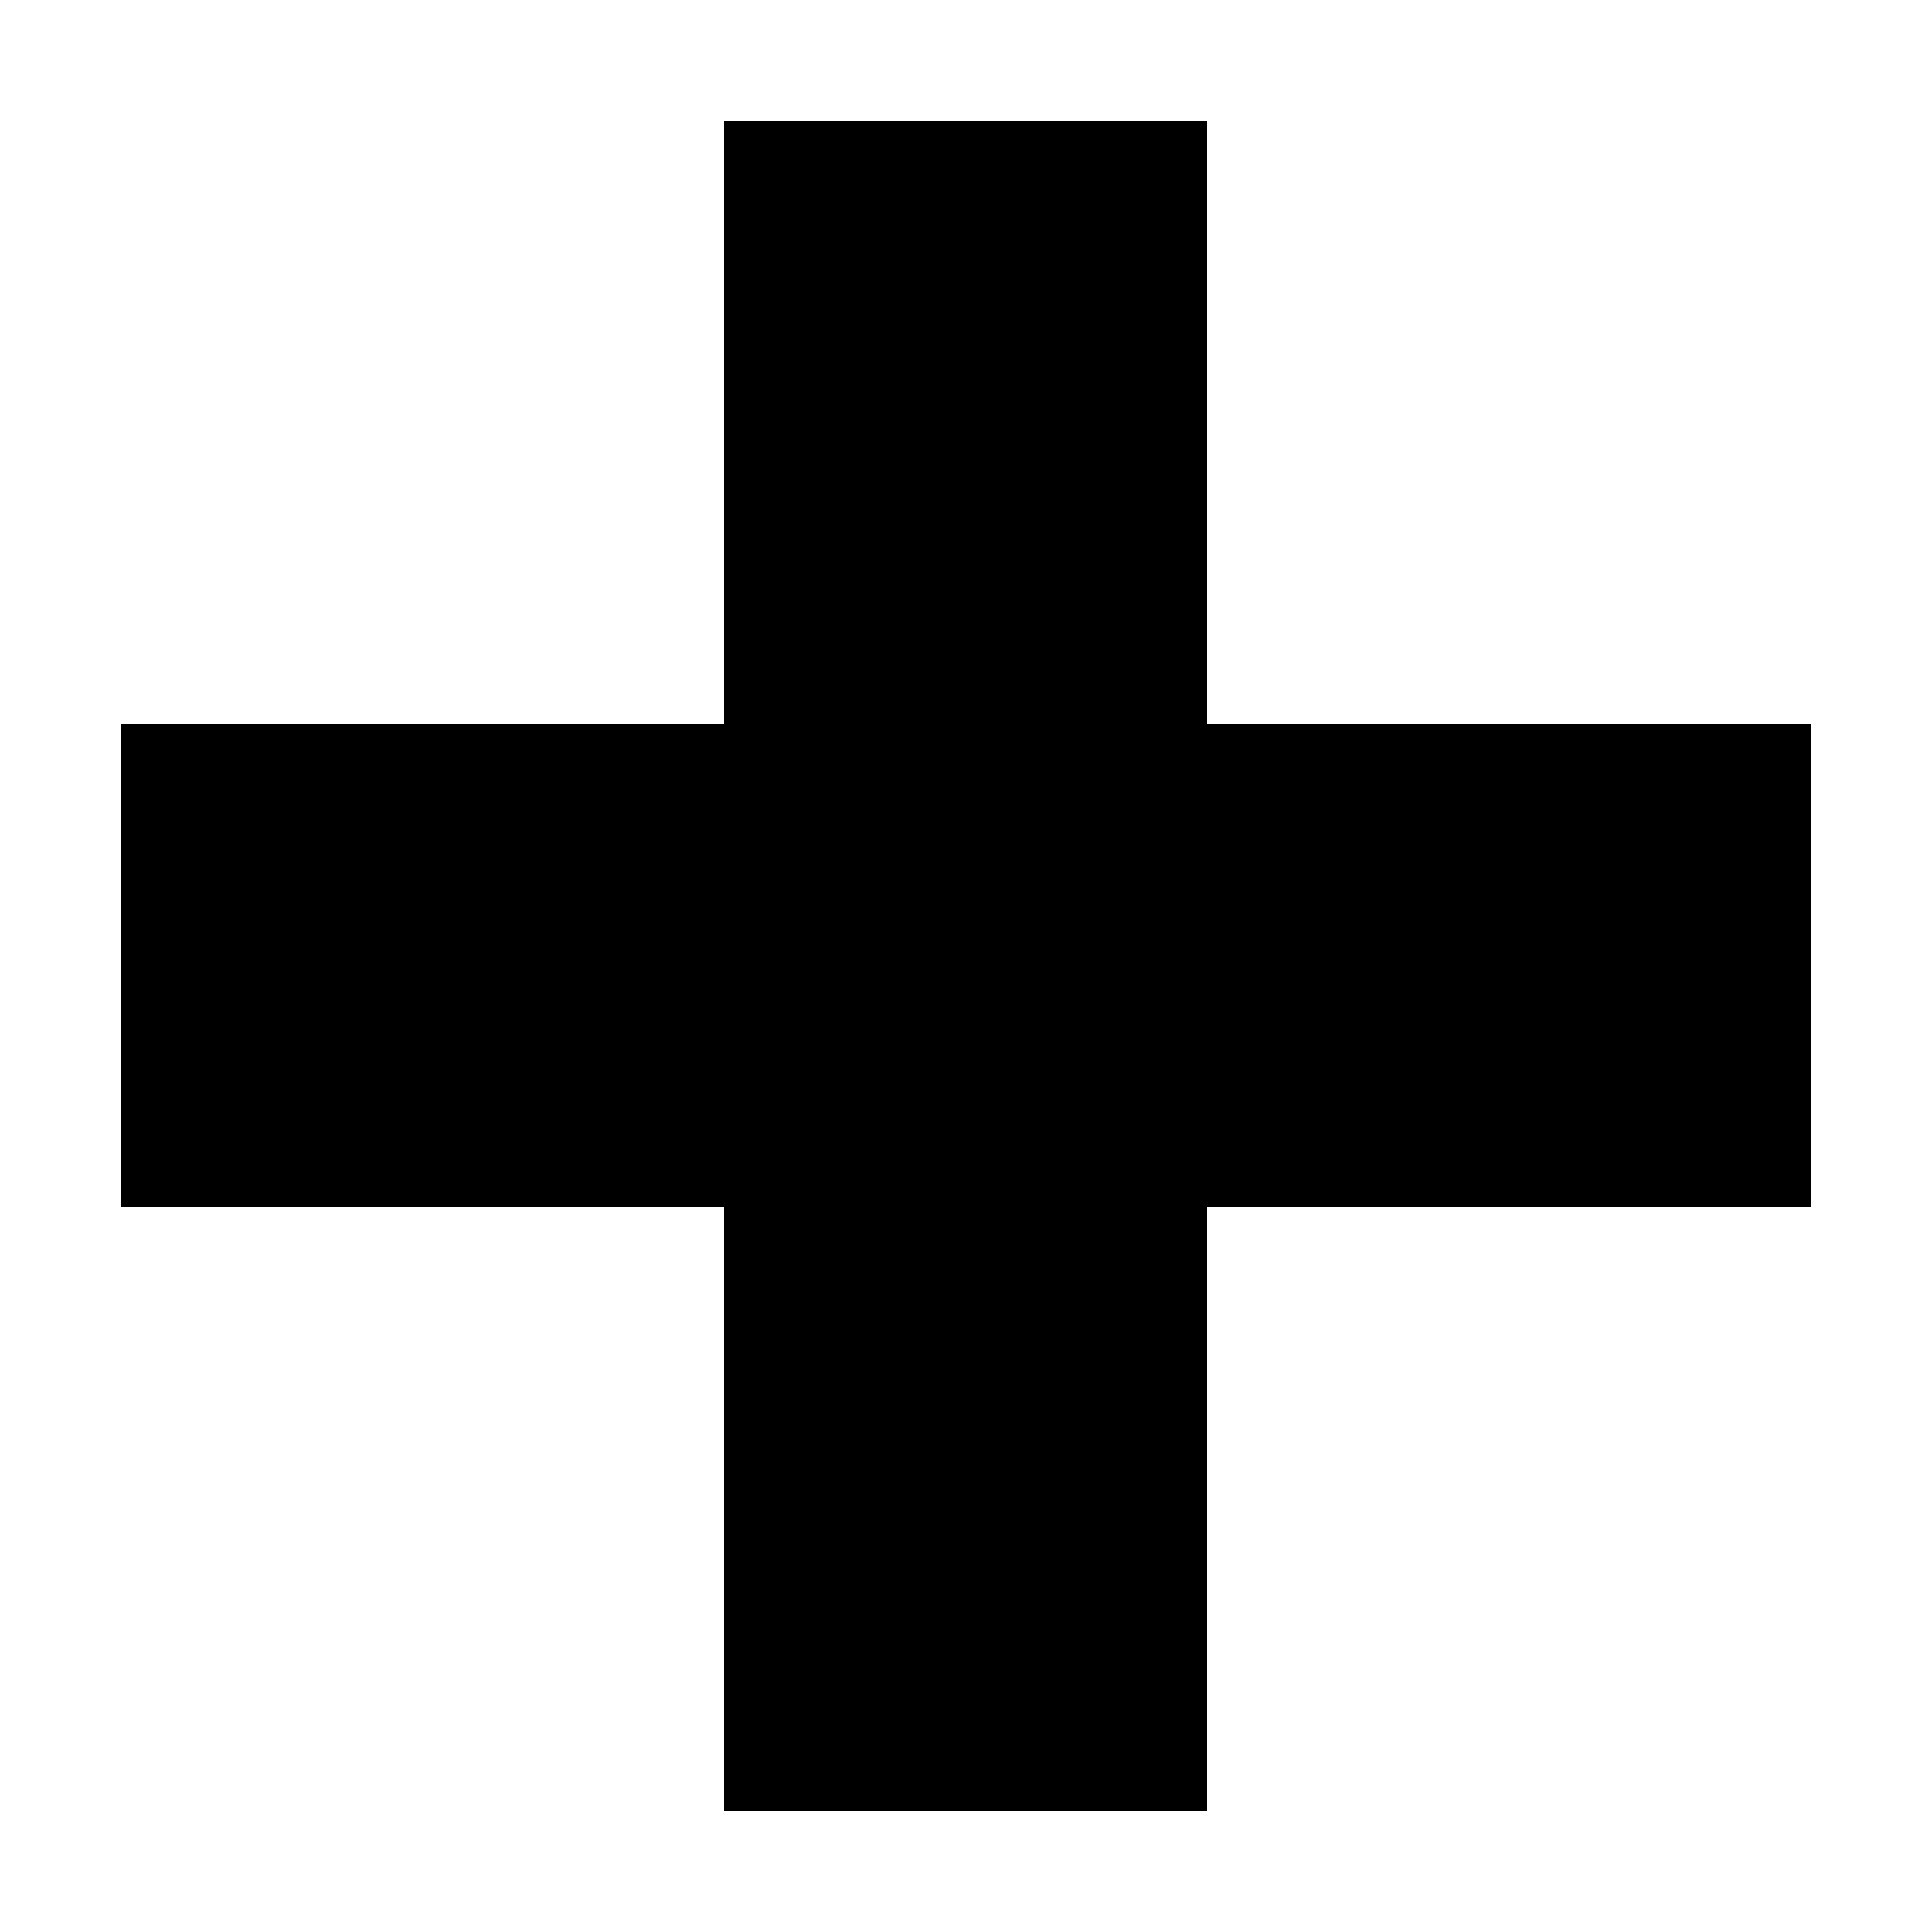
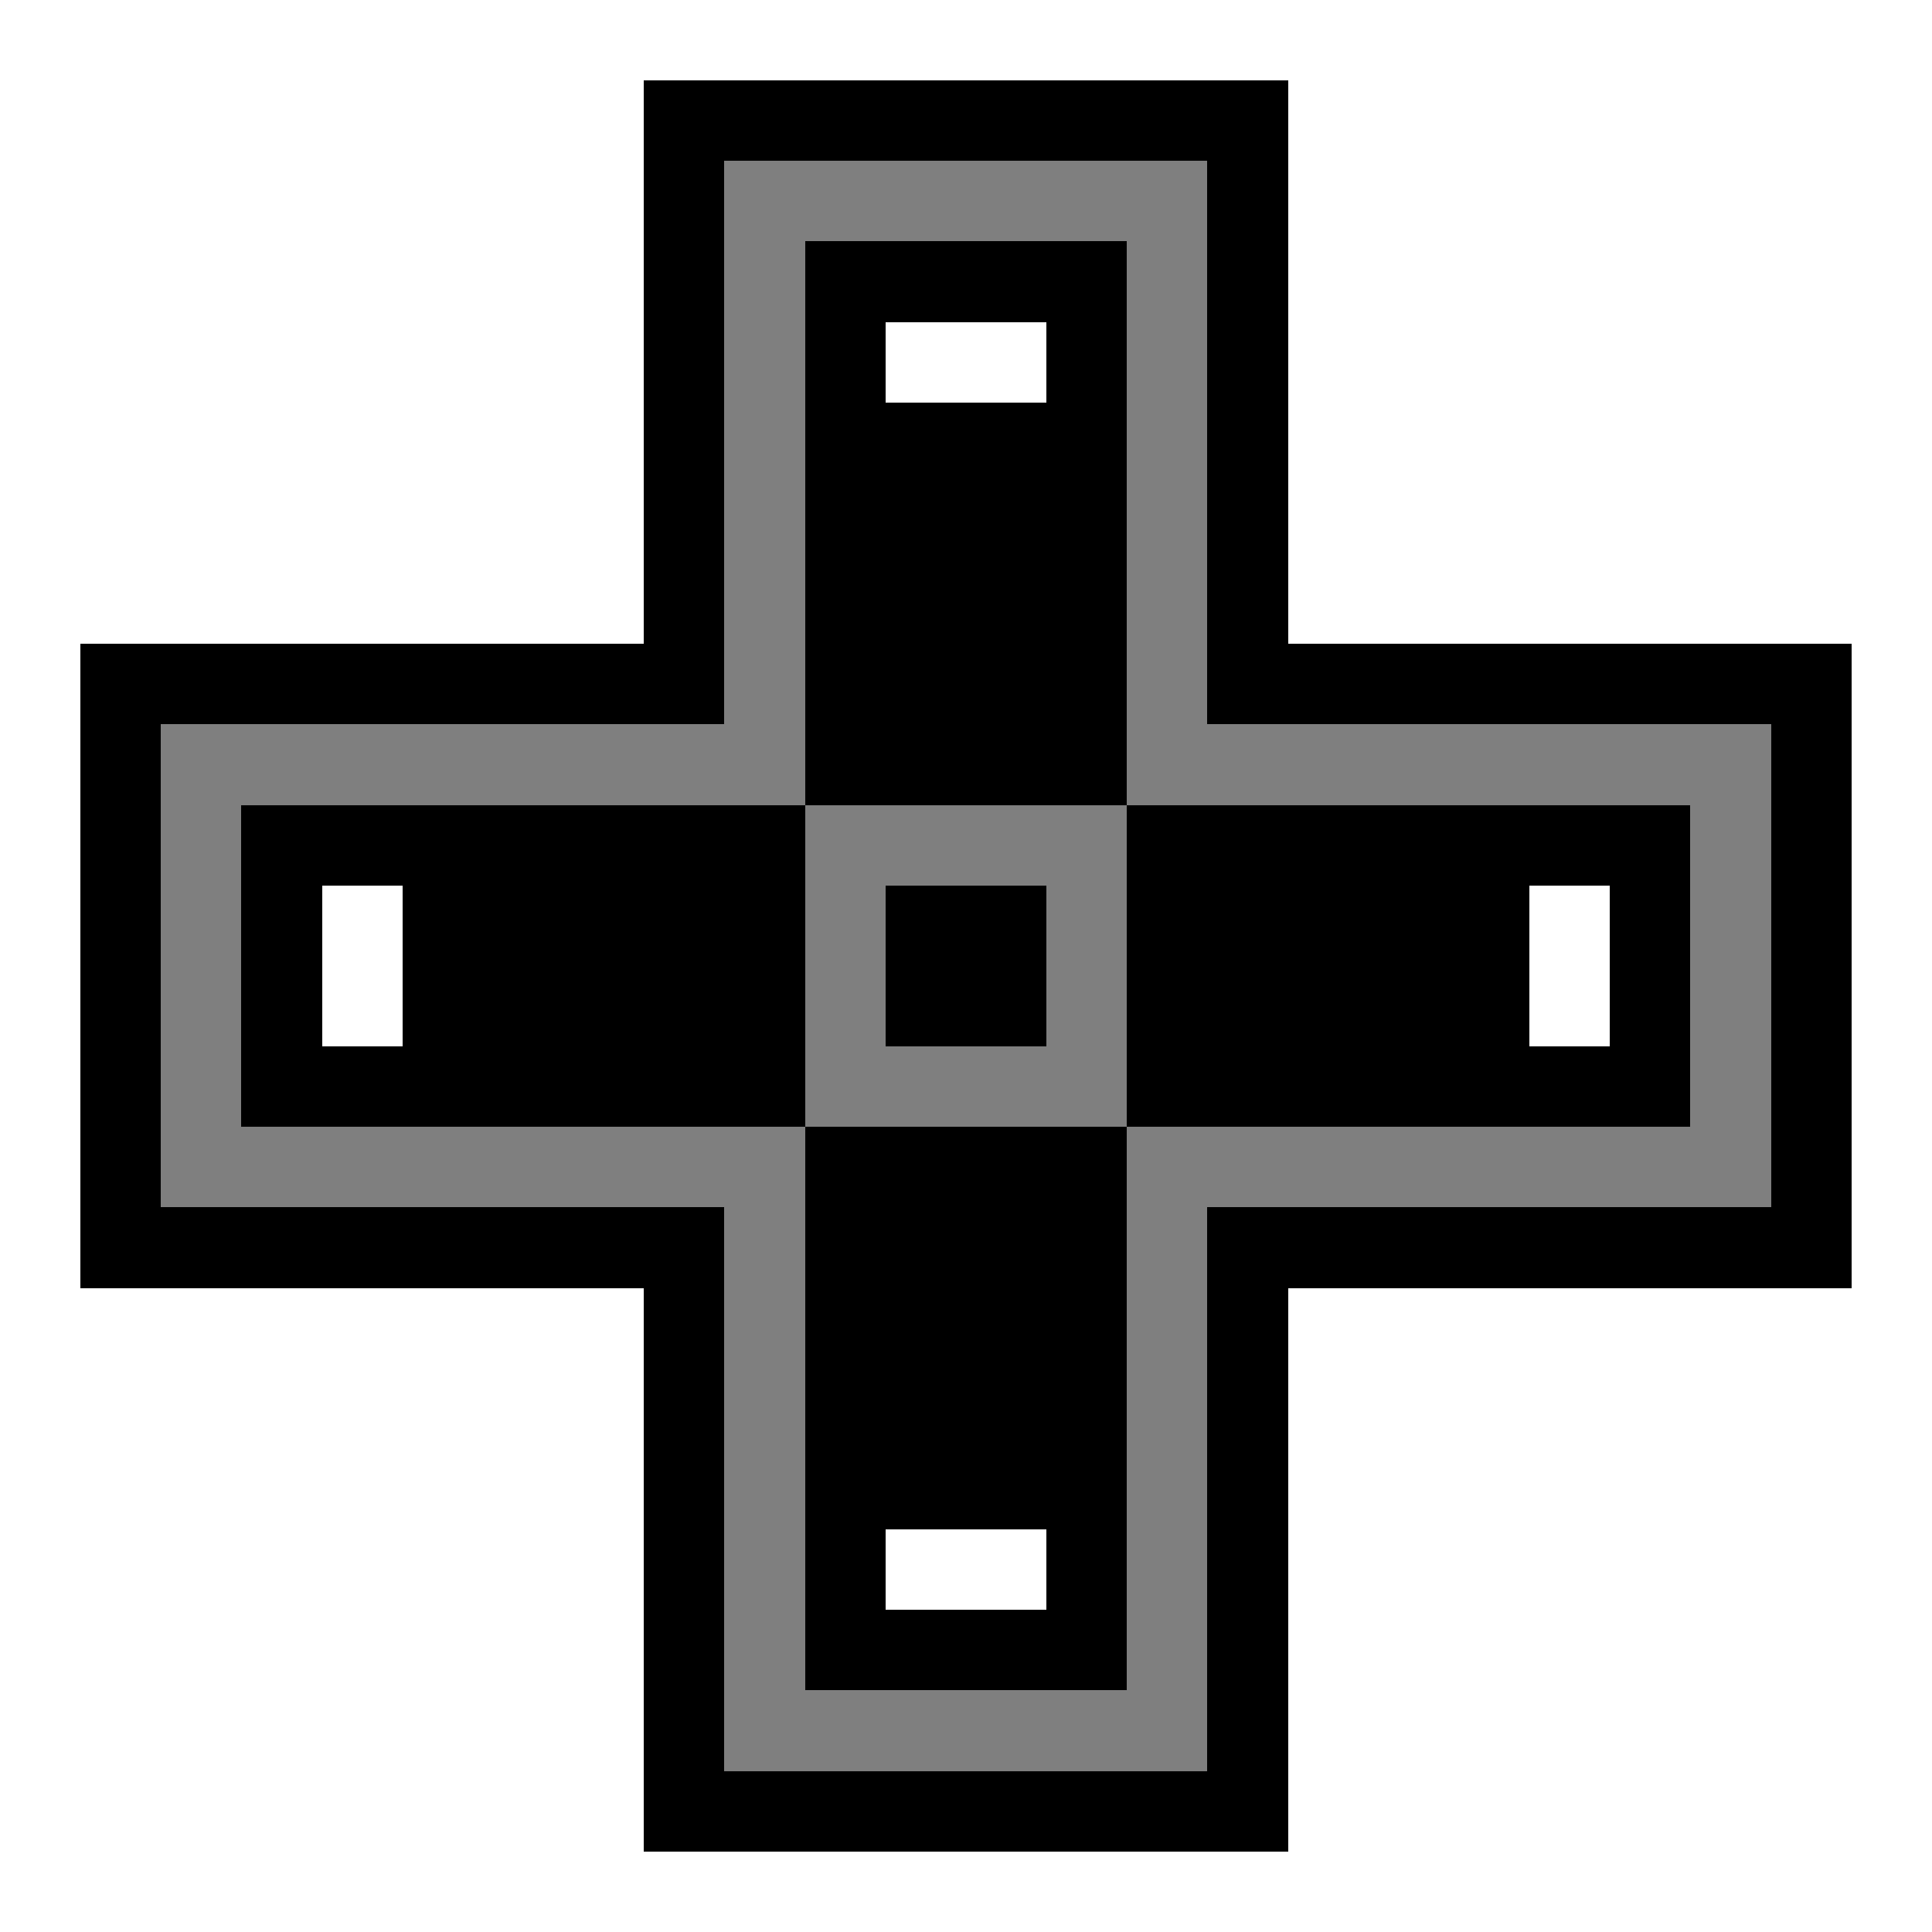
- <svg xmlns="http://www.w3.org/2000/svg" width="16" height="16" viewBox="0 0 16 16" shape-rendering="crispEdges">
-   <path fill="currentColor" d="M6 1h4v1h-4zM6 2h4v1h-4zM6 3h4v1h-4zM6 4h4v1h-4zM6 5h4v1h-4zM1 6h14v1h-14zM1 7h14v1h-14zM1 8h14v1h-14zM1 9h14v1h-14zM6 10h4v1h-4zM6 11h4v1h-4zM6 12h4v1h-4zM6 13h4v1h-4zM6 14h4v1h-4z" />
+ <svg xmlns="http://www.w3.org/2000/svg" width="24" height="24" viewBox="0 0 24 24" shape-rendering="crispEdges">
+   <path fill="currentColor" d="M8 1h8v1h-8zM8 2h1v1h-1zM15 2h1v1h-1zM8 3h1v1h-1zM10 3h4v1h-4zM15 3h1v1h-1zM8 4h1v1h-1zM10 4h1v1h-1zM13 4h1v1h-1zM15 4h1v1h-1zM8 5h1v1h-1zM10 5h4v1h-4zM15 5h1v1h-1zM8 6h1v1h-1zM10 6h4v1h-4zM15 6h1v1h-1zM8 7h1v1h-1zM10 7h4v1h-4zM15 7h1v1h-1zM1 8h8v1h-8zM10 8h4v1h-4zM15 8h8v1h-8zM1 9h1v1h-1zM10 9h4v1h-4zM22 9h1v1h-1zM1 10h1v1h-1zM3 10h7v1h-7zM14 10h7v1h-7zM22 10h1v1h-1zM1 11h1v1h-1zM3 11h1v1h-1zM5 11h5v1h-5zM11 11h2v1h-2zM14 11h5v1h-5zM20 11h1v1h-1zM22 11h1v1h-1zM1 12h1v1h-1zM3 12h1v1h-1zM5 12h5v1h-5zM11 12h2v1h-2zM14 12h5v1h-5zM20 12h1v1h-1zM22 12h1v1h-1zM1 13h1v1h-1zM3 13h7v1h-7zM14 13h7v1h-7zM22 13h1v1h-1zM1 14h1v1h-1zM10 14h4v1h-4zM22 14h1v1h-1zM1 15h8v1h-8zM10 15h4v1h-4zM15 15h8v1h-8zM8 16h1v1h-1zM10 16h4v1h-4zM15 16h1v1h-1zM8 17h1v1h-1zM10 17h4v1h-4zM15 17h1v1h-1zM8 18h1v1h-1zM10 18h4v1h-4zM15 18h1v1h-1zM8 19h1v1h-1zM10 19h1v1h-1zM13 19h1v1h-1zM15 19h1v1h-1zM8 20h1v1h-1zM10 20h4v1h-4zM15 20h1v1h-1zM8 21h1v1h-1zM15 21h1v1h-1zM8 22h8v1h-8z" />
+   <path fill="currentColor" fill-opacity="0.5" d="M9 2h6v1h-6zM9 3h1v1h-1zM14 3h1v1h-1zM9 4h1v1h-1zM14 4h1v1h-1zM9 5h1v1h-1zM14 5h1v1h-1zM9 6h1v1h-1zM14 6h1v1h-1zM9 7h1v1h-1zM14 7h1v1h-1zM9 8h1v1h-1zM14 8h1v1h-1zM2 9h8v1h-8zM14 9h8v1h-8zM2 10h1v1h-1zM10 10h4v1h-4zM21 10h1v1h-1zM2 11h1v1h-1zM10 11h1v1h-1zM13 11h1v1h-1zM21 11h1v1h-1zM2 12h1v1h-1zM10 12h1v1h-1zM13 12h1v1h-1zM21 12h1v1h-1zM2 13h1v1h-1zM10 13h4v1h-4zM21 13h1v1h-1zM2 14h8v1h-8zM14 14h8v1h-8zM9 15h1v1h-1zM14 15h1v1h-1zM9 16h1v1h-1zM14 16h1v1h-1zM9 17h1v1h-1zM14 17h1v1h-1zM9 18h1v1h-1zM14 18h1v1h-1zM9 19h1v1h-1zM14 19h1v1h-1zM9 20h1v1h-1zM14 20h1v1h-1zM9 21h6v1h-6z" />
</svg>
